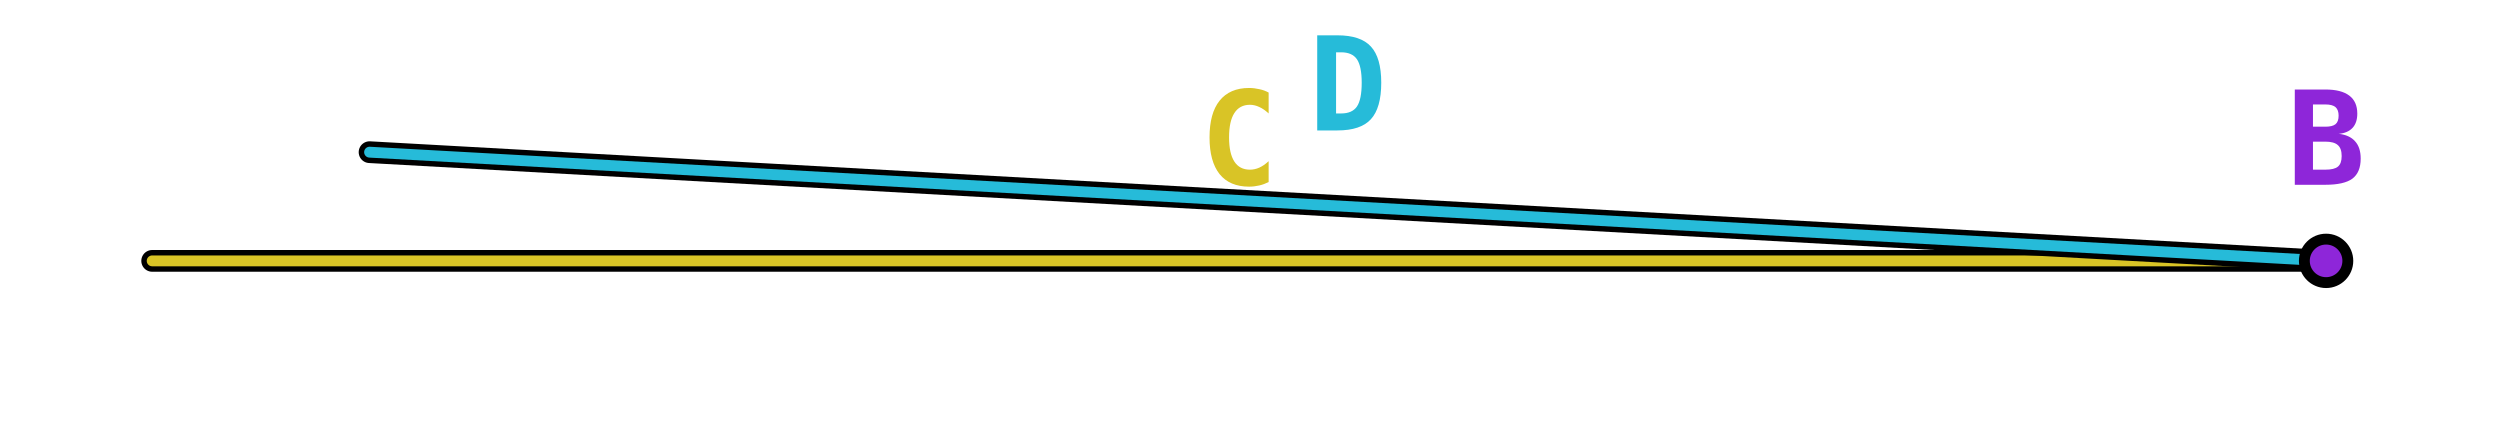
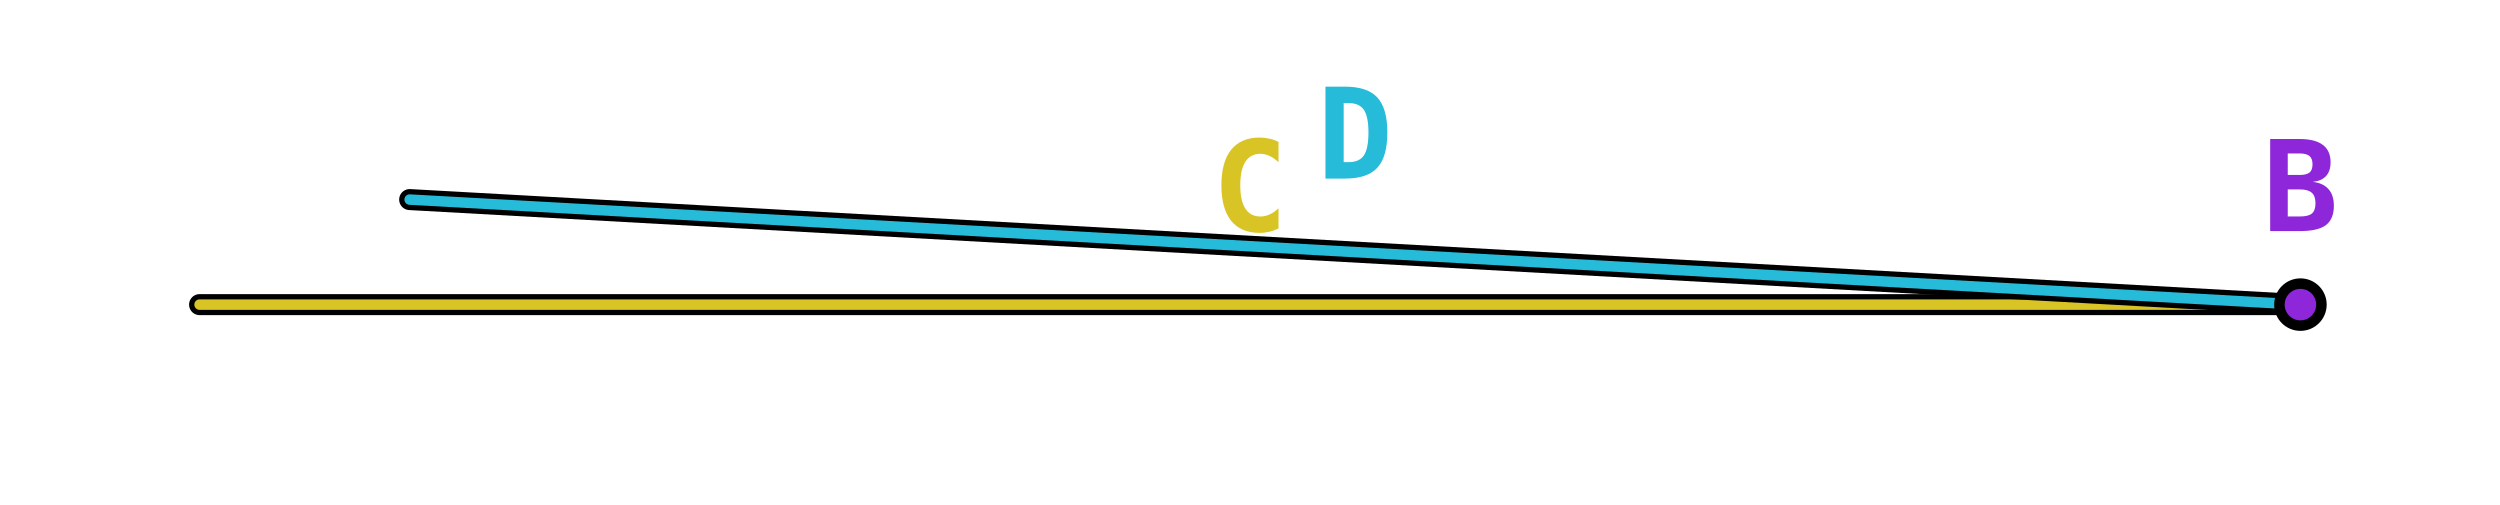
- <svg xmlns="http://www.w3.org/2000/svg" width="100%" height="auto" viewBox="26 16 230 40">
+ <svg xmlns="http://www.w3.org/2000/svg" width="100%" height="auto" viewBox="21 11 238 48">
  <polyline stroke="black" stroke-width="2" stroke-linecap="round" fill="none" points="40,40 240,40" />
  <polyline stroke="hsl(53,70%,50%)" stroke-width="1" stroke-linecap="round" fill="none" points="40,40 240,40" />
  <polyline stroke="black" stroke-width="2" stroke-linecap="round" fill="none" points="60,30 240,40" />
  <polyline stroke="hsl(190,70%,50%)" stroke-width="1" stroke-linecap="round" fill="none" points="60,30 240,40" />
  <circle cx="240" cy="40" r="2" stroke="black" fill="hsl(275,70%,50%)" />
  <text x="240" y="33" fill="hsl(275,70%,50%)" font-size="1.0rem" text-anchor="middle" font-family="monospace" font-weight="bold">B</text>
  <text x="" y="" fill="" font-size="1.0rem" text-anchor="middle" font-family="monospace" font-weight="bold" />
  <text x="140" y="33" fill="hsl(53,70%,50%)" font-size="1.0rem" text-anchor="middle" font-family="monospace" font-weight="bold">C</text>
  <text x="" y="" fill="" font-size="1.0rem" text-anchor="middle" font-family="monospace" font-weight="bold" />
  <text x="150" y="28" fill="hsl(190,70%,50%)" font-size="1.0rem" text-anchor="middle" font-family="monospace" font-weight="bold">D</text>
</svg>
